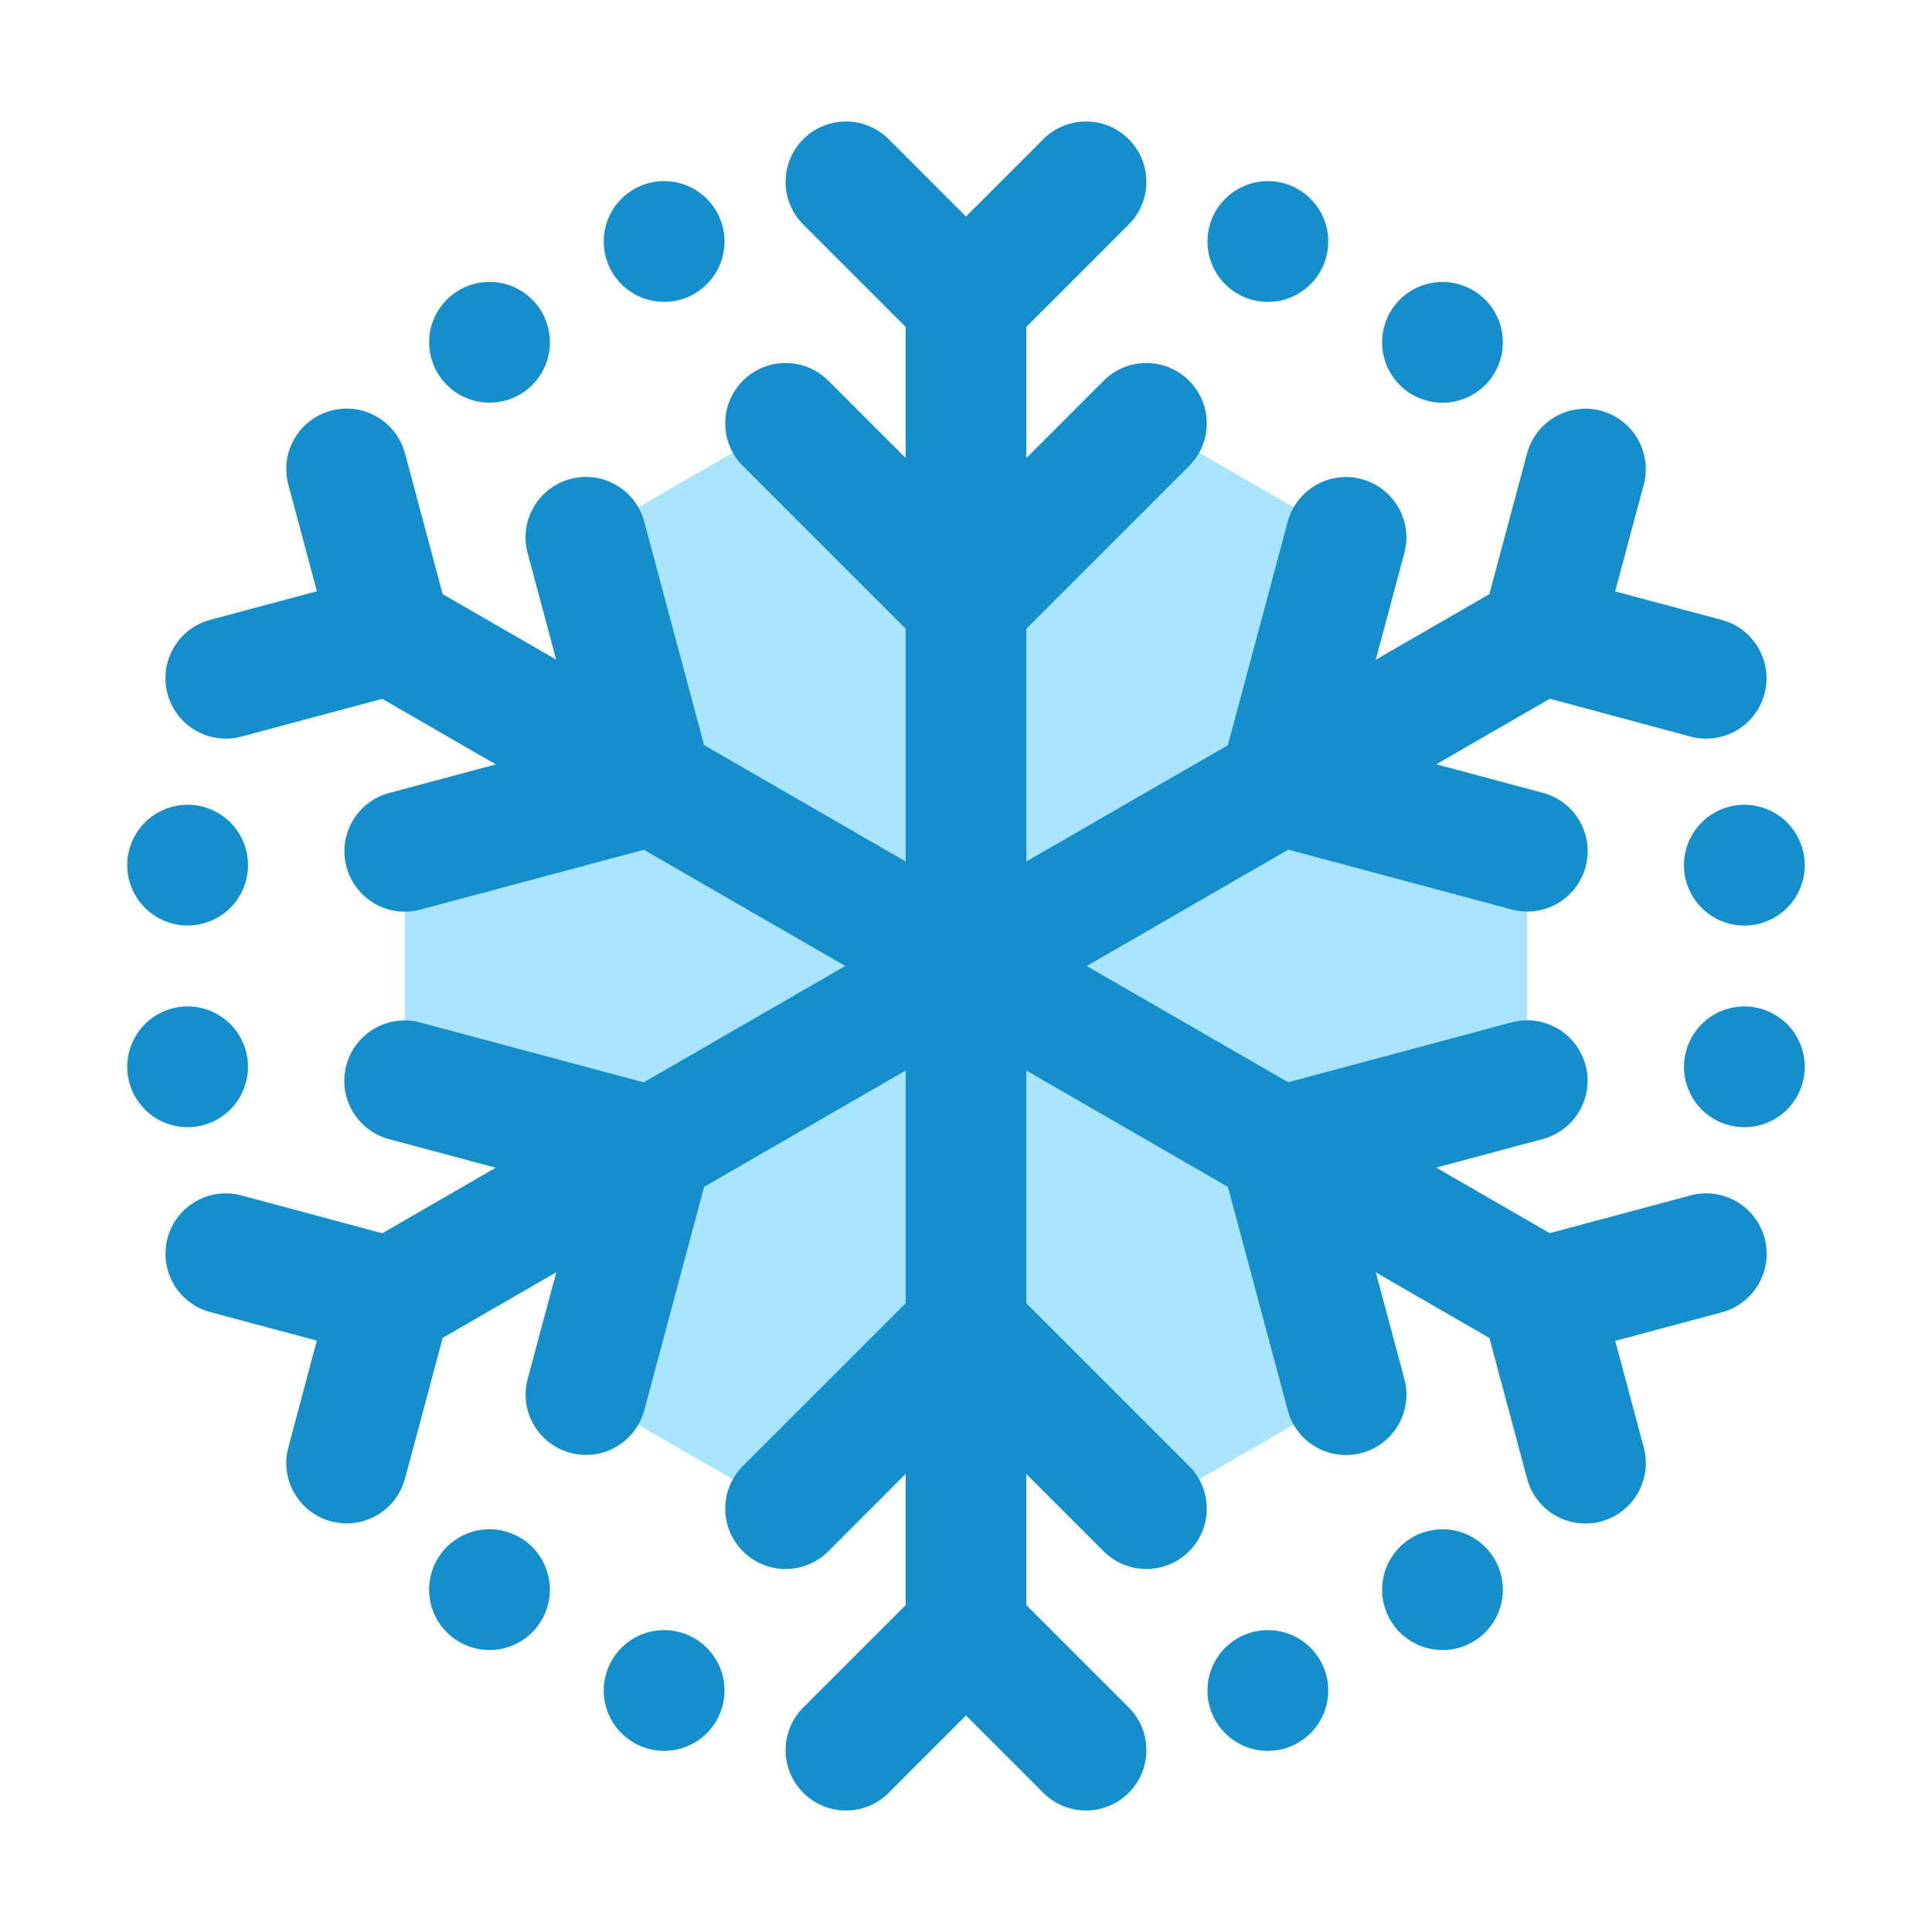
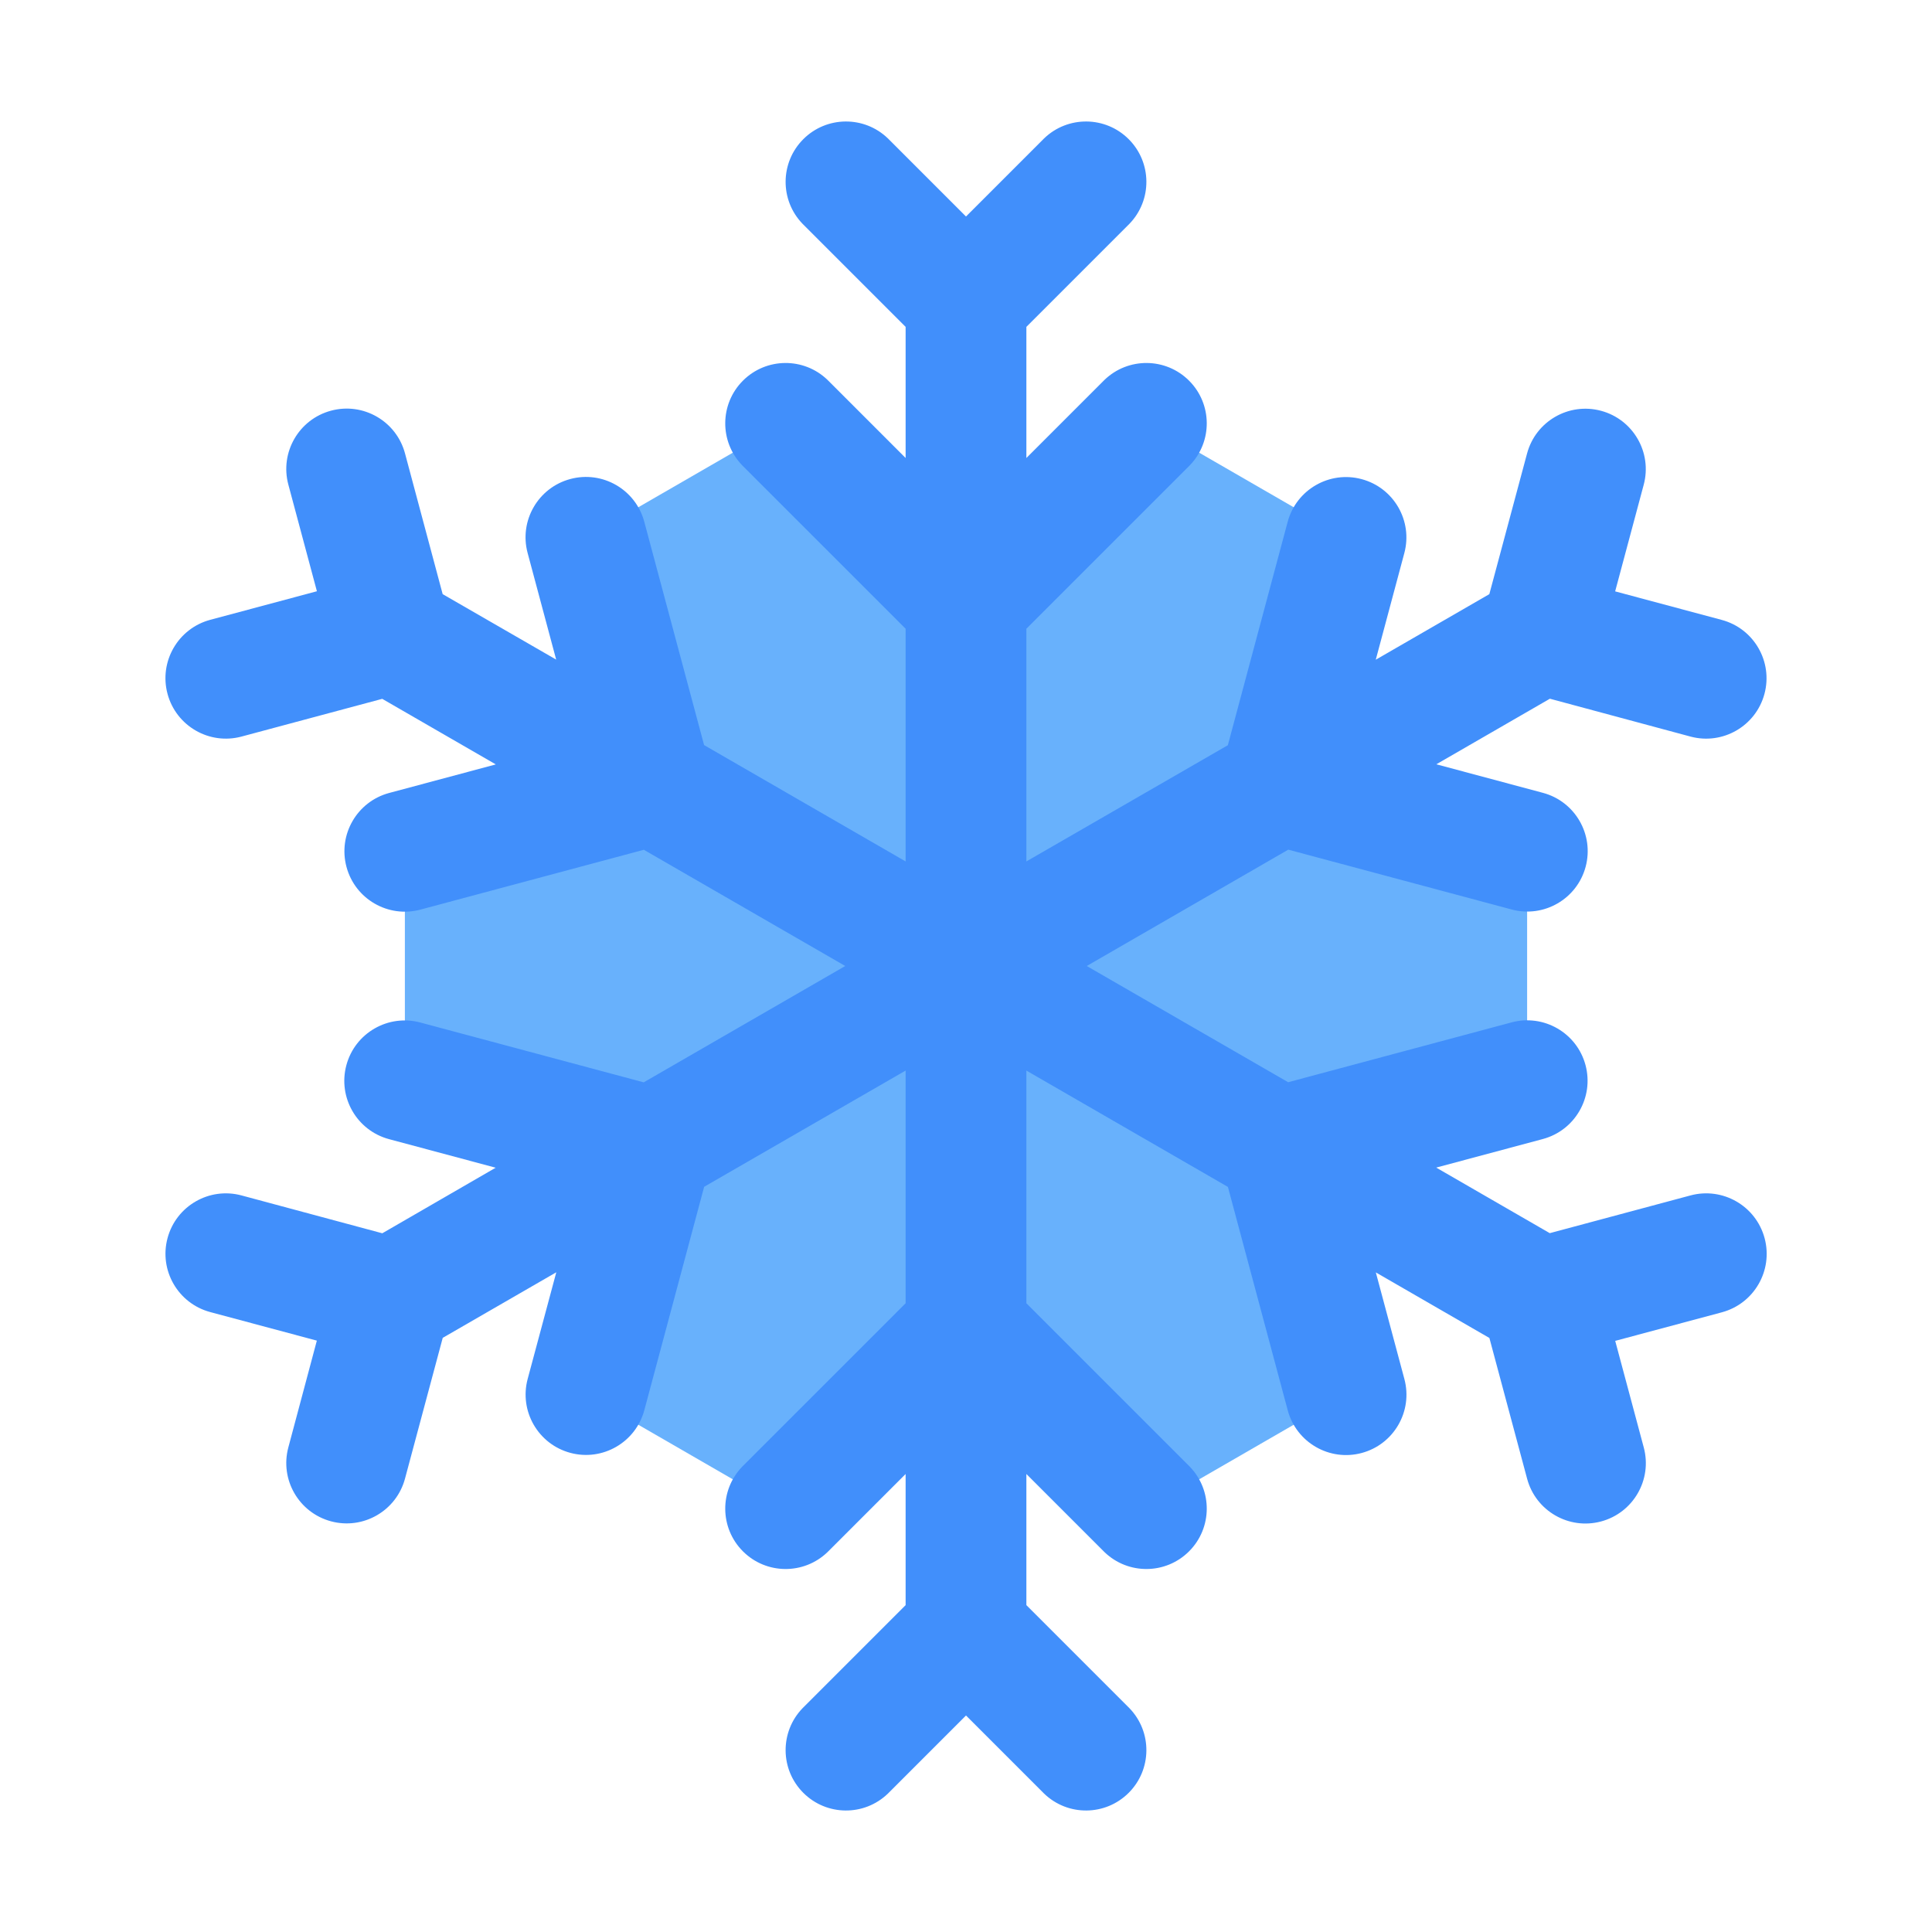
<svg xmlns="http://www.w3.org/2000/svg" data-name="Layer 16" id="Layer_16" viewBox="0 0 32 32">
-   <polygon points="22.294 8.902 21.196 13 25.294 14.098 25.294 17.902 21.196 19 22.294 23.098 19 25 16 22 13 25 9.706 23.098 10.804 19 6.706 17.902 6.706 14.098 10.804 13 9.706 8.902 13 7 16 10 19 7 22.294 8.902" style="fill:#a9e5ff" />
-   <circle cx="11" cy="4" r="1" style="fill:#158fcc" />
-   <circle cx="21" cy="4" r="1" style="fill:#158fcc" />
-   <circle cx="3.108" cy="14.33" r="1" style="fill:#158fcc" transform="translate(-10.856 9.856) rotate(-60)" />
-   <circle cx="8.108" cy="5.67" r="1" style="fill:#158fcc" transform="translate(-0.856 9.856) rotate(-60)" />
-   <circle cx="8.108" cy="26.33" r="1" style="fill:#158fcc" transform="translate(-12.079 7.581) rotate(-30)" />
-   <circle cx="3.108" cy="17.67" r="1" style="fill:#158fcc" transform="translate(-8.419 3.921) rotate(-30)" />
-   <circle cx="21" cy="28" r="1" style="fill:#158fcc" />
-   <circle cx="11" cy="28" r="1" style="fill:#158fcc" />
-   <path d="M28,19.8l-2.331.625-1.881-1.086,1.766-.473a1,1,0,1,0-.518-1.932l-3.7.991L18,16l3.338-1.927,3.7,0.991a1,1,0,1,0,.518-1.932l-1.766-.473,1.881-1.086L28,12.2a1,1,0,0,0,.518-1.932l-1.766-.473,0.473-1.766a1,1,0,1,0-1.932-.518L24.668,9.841l-1.881,1.086L23.26,9.161a1,1,0,0,0-1.932-.518l-0.991,3.7L17,14.268V10.414l2.707-2.707a1,1,0,0,0-1.414-1.414L17,7.586V5.414l1.707-1.707a1,1,0,0,0-1.414-1.414L16,3.586,14.707,2.293a1,1,0,0,0-1.414,1.414L15,5.414V7.586L13.707,6.293a1,1,0,0,0-1.414,1.414L15,10.414v3.854l-3.338-1.927-0.991-3.7a1,1,0,0,0-1.932.518l0.473,1.766L7.332,9.841,6.708,7.509a1,1,0,1,0-1.932.518L5.249,9.793l-1.766.473A1,1,0,1,0,4,12.2l2.331-.625,1.881,1.086-1.766.473a1,1,0,1,0,.518,1.932l3.7-.991L14,16l-3.338,1.927-3.7-.991a1,1,0,1,0-.518,1.932l1.766,0.473L6.332,20.427,4,19.8a1,1,0,0,0-.518,1.932l1.766,0.473L4.776,23.973a1,1,0,1,0,1.932.518l0.625-2.332,1.881-1.086L8.74,22.839a1,1,0,1,0,1.932.518l0.991-3.7L15,17.732v3.854l-2.707,2.707a1,1,0,0,0,1.414,1.414L15,24.414v2.172l-1.707,1.707a1,1,0,0,0,1.414,1.414L16,28.414l1.293,1.293a1,1,0,0,0,1.414-1.414L17,26.586V24.414l1.293,1.293a1,1,0,0,0,1.414-1.414L17,21.586V17.732l3.338,1.927,0.991,3.7a1,1,0,0,0,1.932-.518l-0.473-1.766,1.881,1.086,0.625,2.332a1,1,0,1,0,1.932-.518l-0.473-1.766,1.766-.473A1,1,0,0,0,28,19.8Z" style="fill:#158fcc" />
-   <circle cx="28.892" cy="17.67" r="1" style="fill:#158fcc" transform="translate(-0.856 33.856) rotate(-60)" />
-   <circle cx="23.892" cy="26.33" r="1" style="fill:#158fcc" transform="translate(-10.856 33.856) rotate(-60)" />
-   <circle cx="23.892" cy="5.67" r="1" style="fill:#158fcc" transform="translate(0.366 12.706) rotate(-30)" />
-   <circle cx="28.892" cy="14.33" r="1" style="fill:#158fcc" transform="translate(-3.294 16.366) rotate(-30)" />
+   <polygon points="22.294 8.902 21.196 13 25.294 14.098 25.294 17.902 21.196 19 22.294 23.098 19 25 16 22 13 25 9.706 23.098 10.804 19 6.706 17.902 6.706 14.098 10.804 13 9.706 8.902 13 7 16 10 19 7 22.294 8.902" style="fill:#68b1fc" />
+   <path d="M28,19.8l-2.331.625-1.881-1.086,1.766-.473a1,1,0,1,0-.518-1.932l-3.7.991L18,16l3.338-1.927,3.7,0.991a1,1,0,1,0,.518-1.932l-1.766-.473,1.881-1.086L28,12.2a1,1,0,0,0,.518-1.932l-1.766-.473,0.473-1.766a1,1,0,1,0-1.932-.518L24.668,9.841l-1.881,1.086L23.26,9.161a1,1,0,0,0-1.932-.518l-0.991,3.7L17,14.268V10.414l2.707-2.707a1,1,0,0,0-1.414-1.414L17,7.586V5.414l1.707-1.707a1,1,0,0,0-1.414-1.414L16,3.586,14.707,2.293a1,1,0,0,0-1.414,1.414L15,5.414V7.586L13.707,6.293a1,1,0,0,0-1.414,1.414L15,10.414v3.854l-3.338-1.927-0.991-3.7a1,1,0,0,0-1.932.518l0.473,1.766L7.332,9.841,6.708,7.509a1,1,0,1,0-1.932.518L5.249,9.793l-1.766.473A1,1,0,1,0,4,12.2l2.331-.625,1.881,1.086-1.766.473a1,1,0,1,0,.518,1.932l3.7-.991L14,16l-3.338,1.927-3.7-.991a1,1,0,1,0-.518,1.932l1.766,0.473L6.332,20.427,4,19.8a1,1,0,0,0-.518,1.932l1.766,0.473L4.776,23.973a1,1,0,1,0,1.932.518l0.625-2.332,1.881-1.086L8.74,22.839a1,1,0,1,0,1.932.518l0.991-3.7L15,17.732v3.854l-2.707,2.707a1,1,0,0,0,1.414,1.414L15,24.414v2.172l-1.707,1.707a1,1,0,0,0,1.414,1.414L16,28.414l1.293,1.293a1,1,0,0,0,1.414-1.414L17,26.586V24.414l1.293,1.293a1,1,0,0,0,1.414-1.414L17,21.586V17.732l3.338,1.927,0.991,3.7a1,1,0,0,0,1.932-.518l-0.473-1.766,1.881,1.086,0.625,2.332a1,1,0,1,0,1.932-.518l-0.473-1.766,1.766-.473A1,1,0,0,0,28,19.8Z" style="fill:#418ffb" />
</svg>
